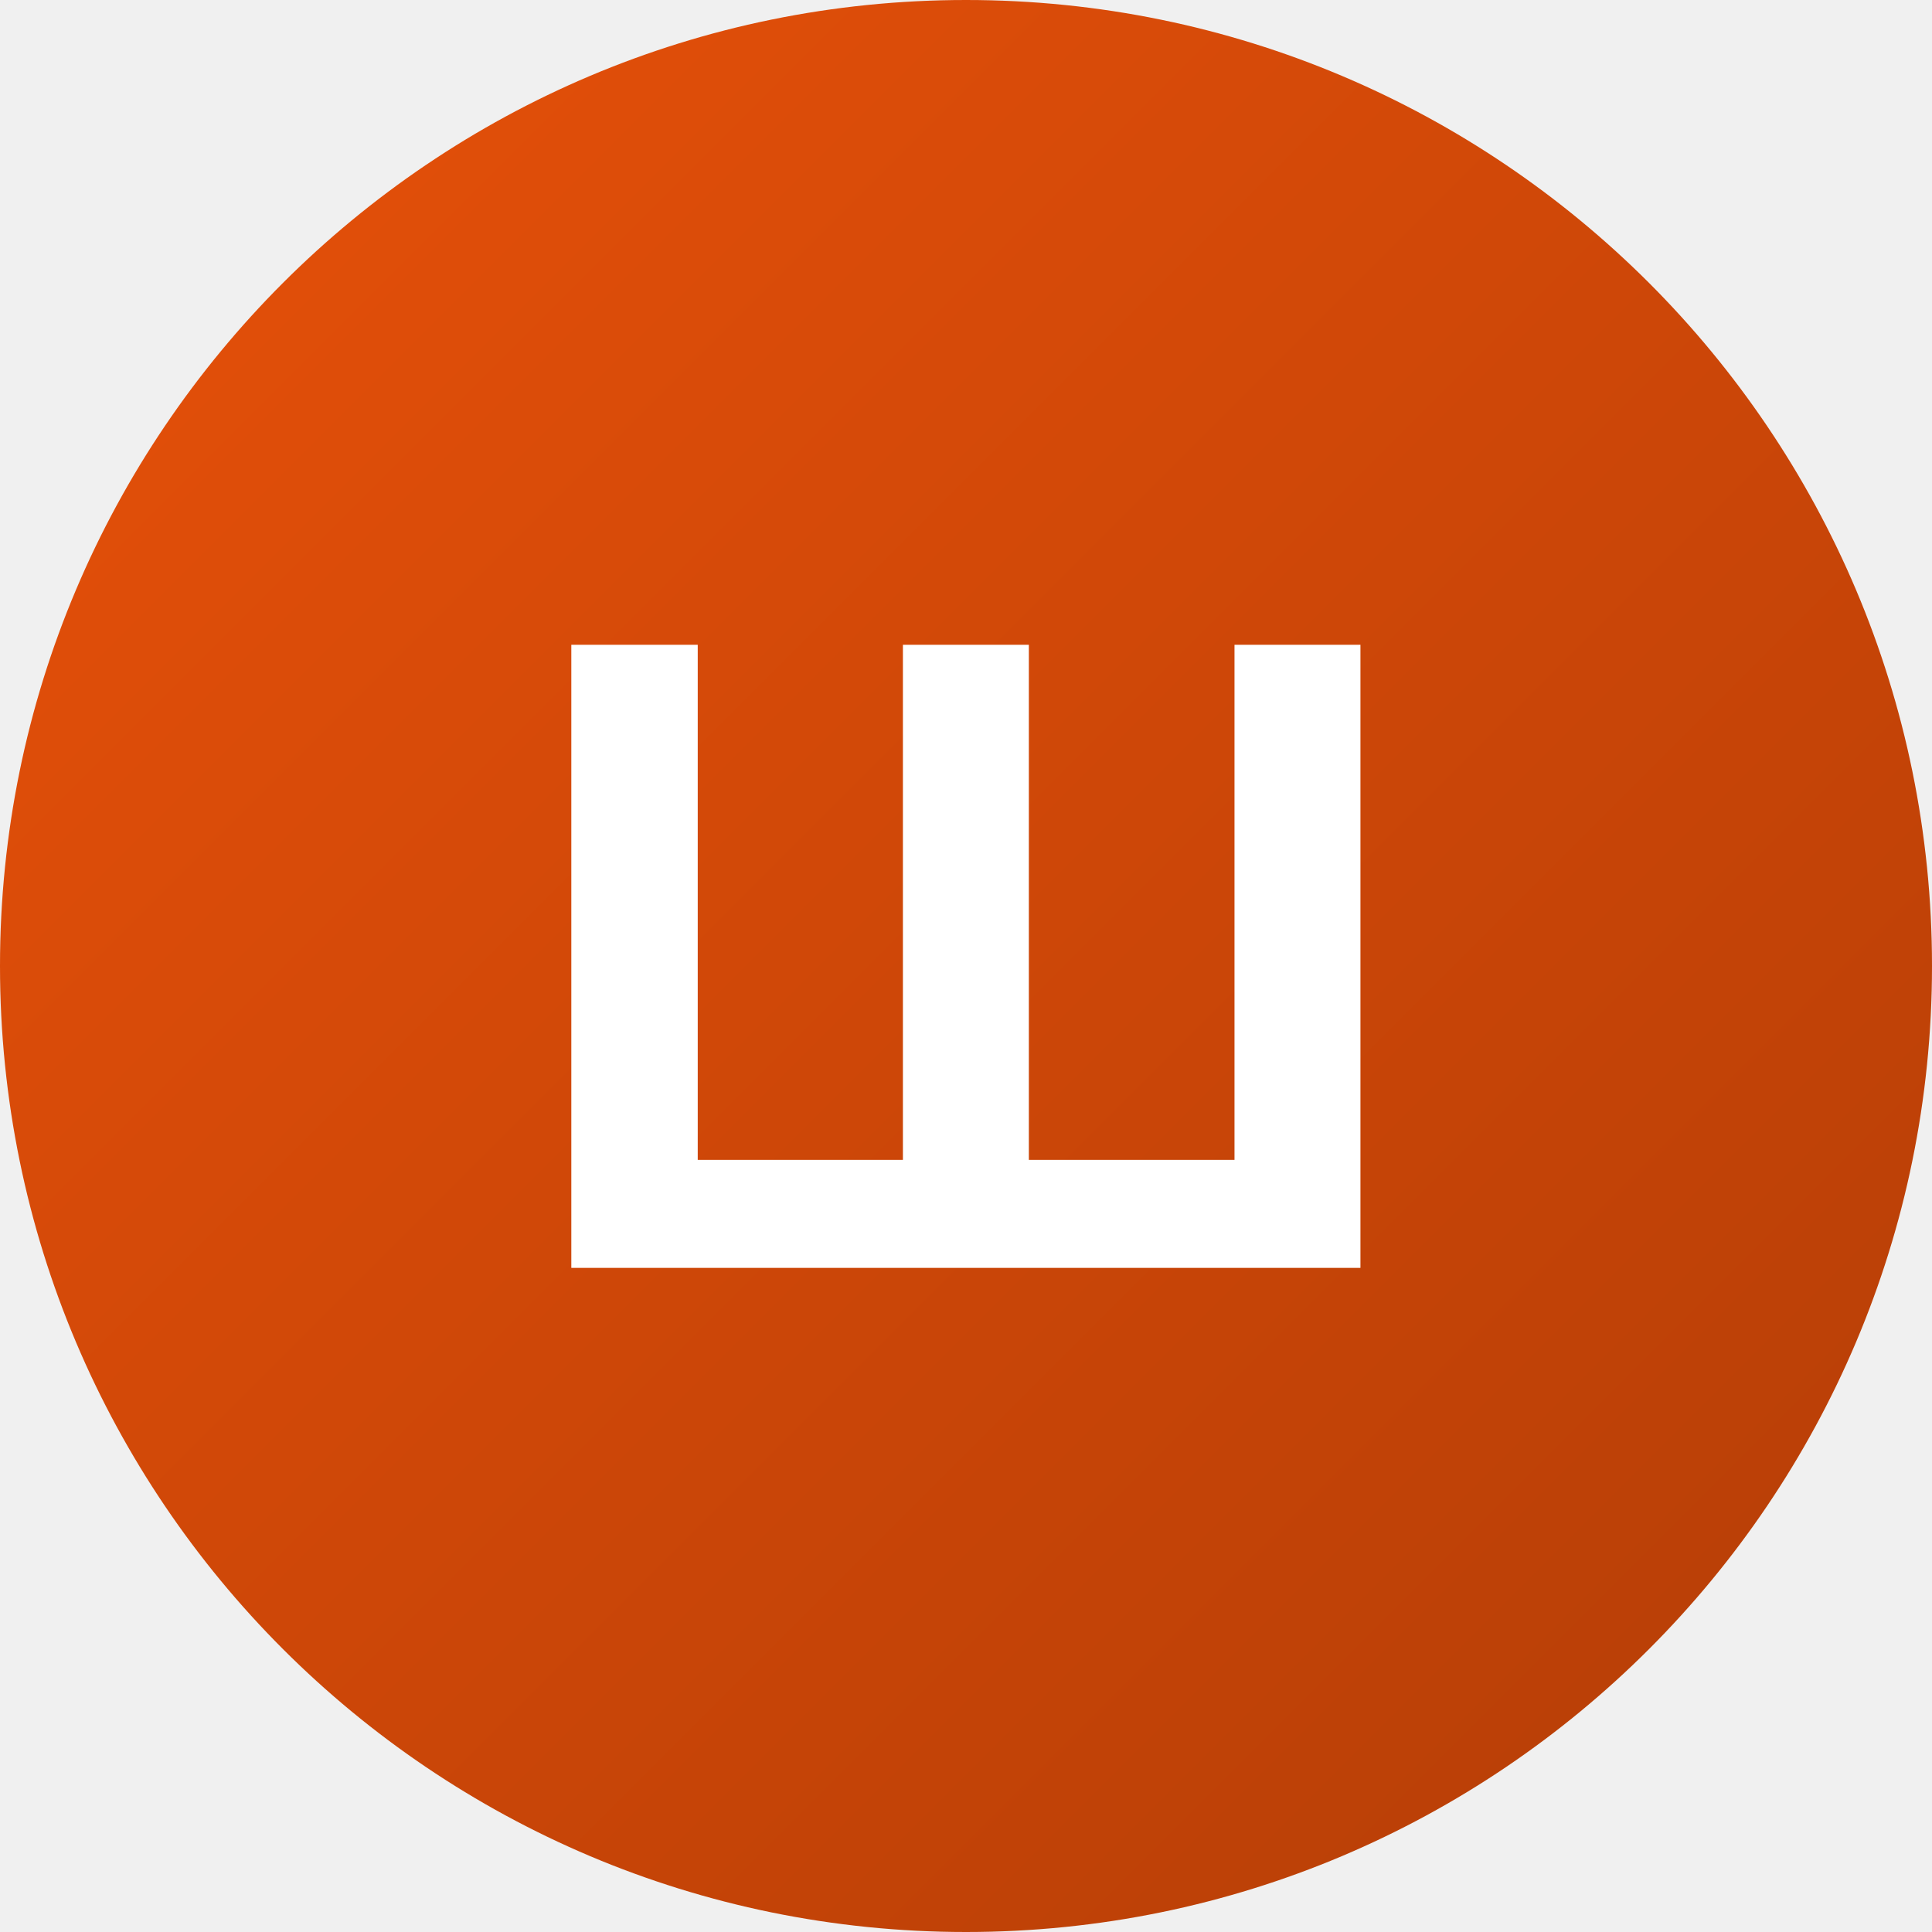
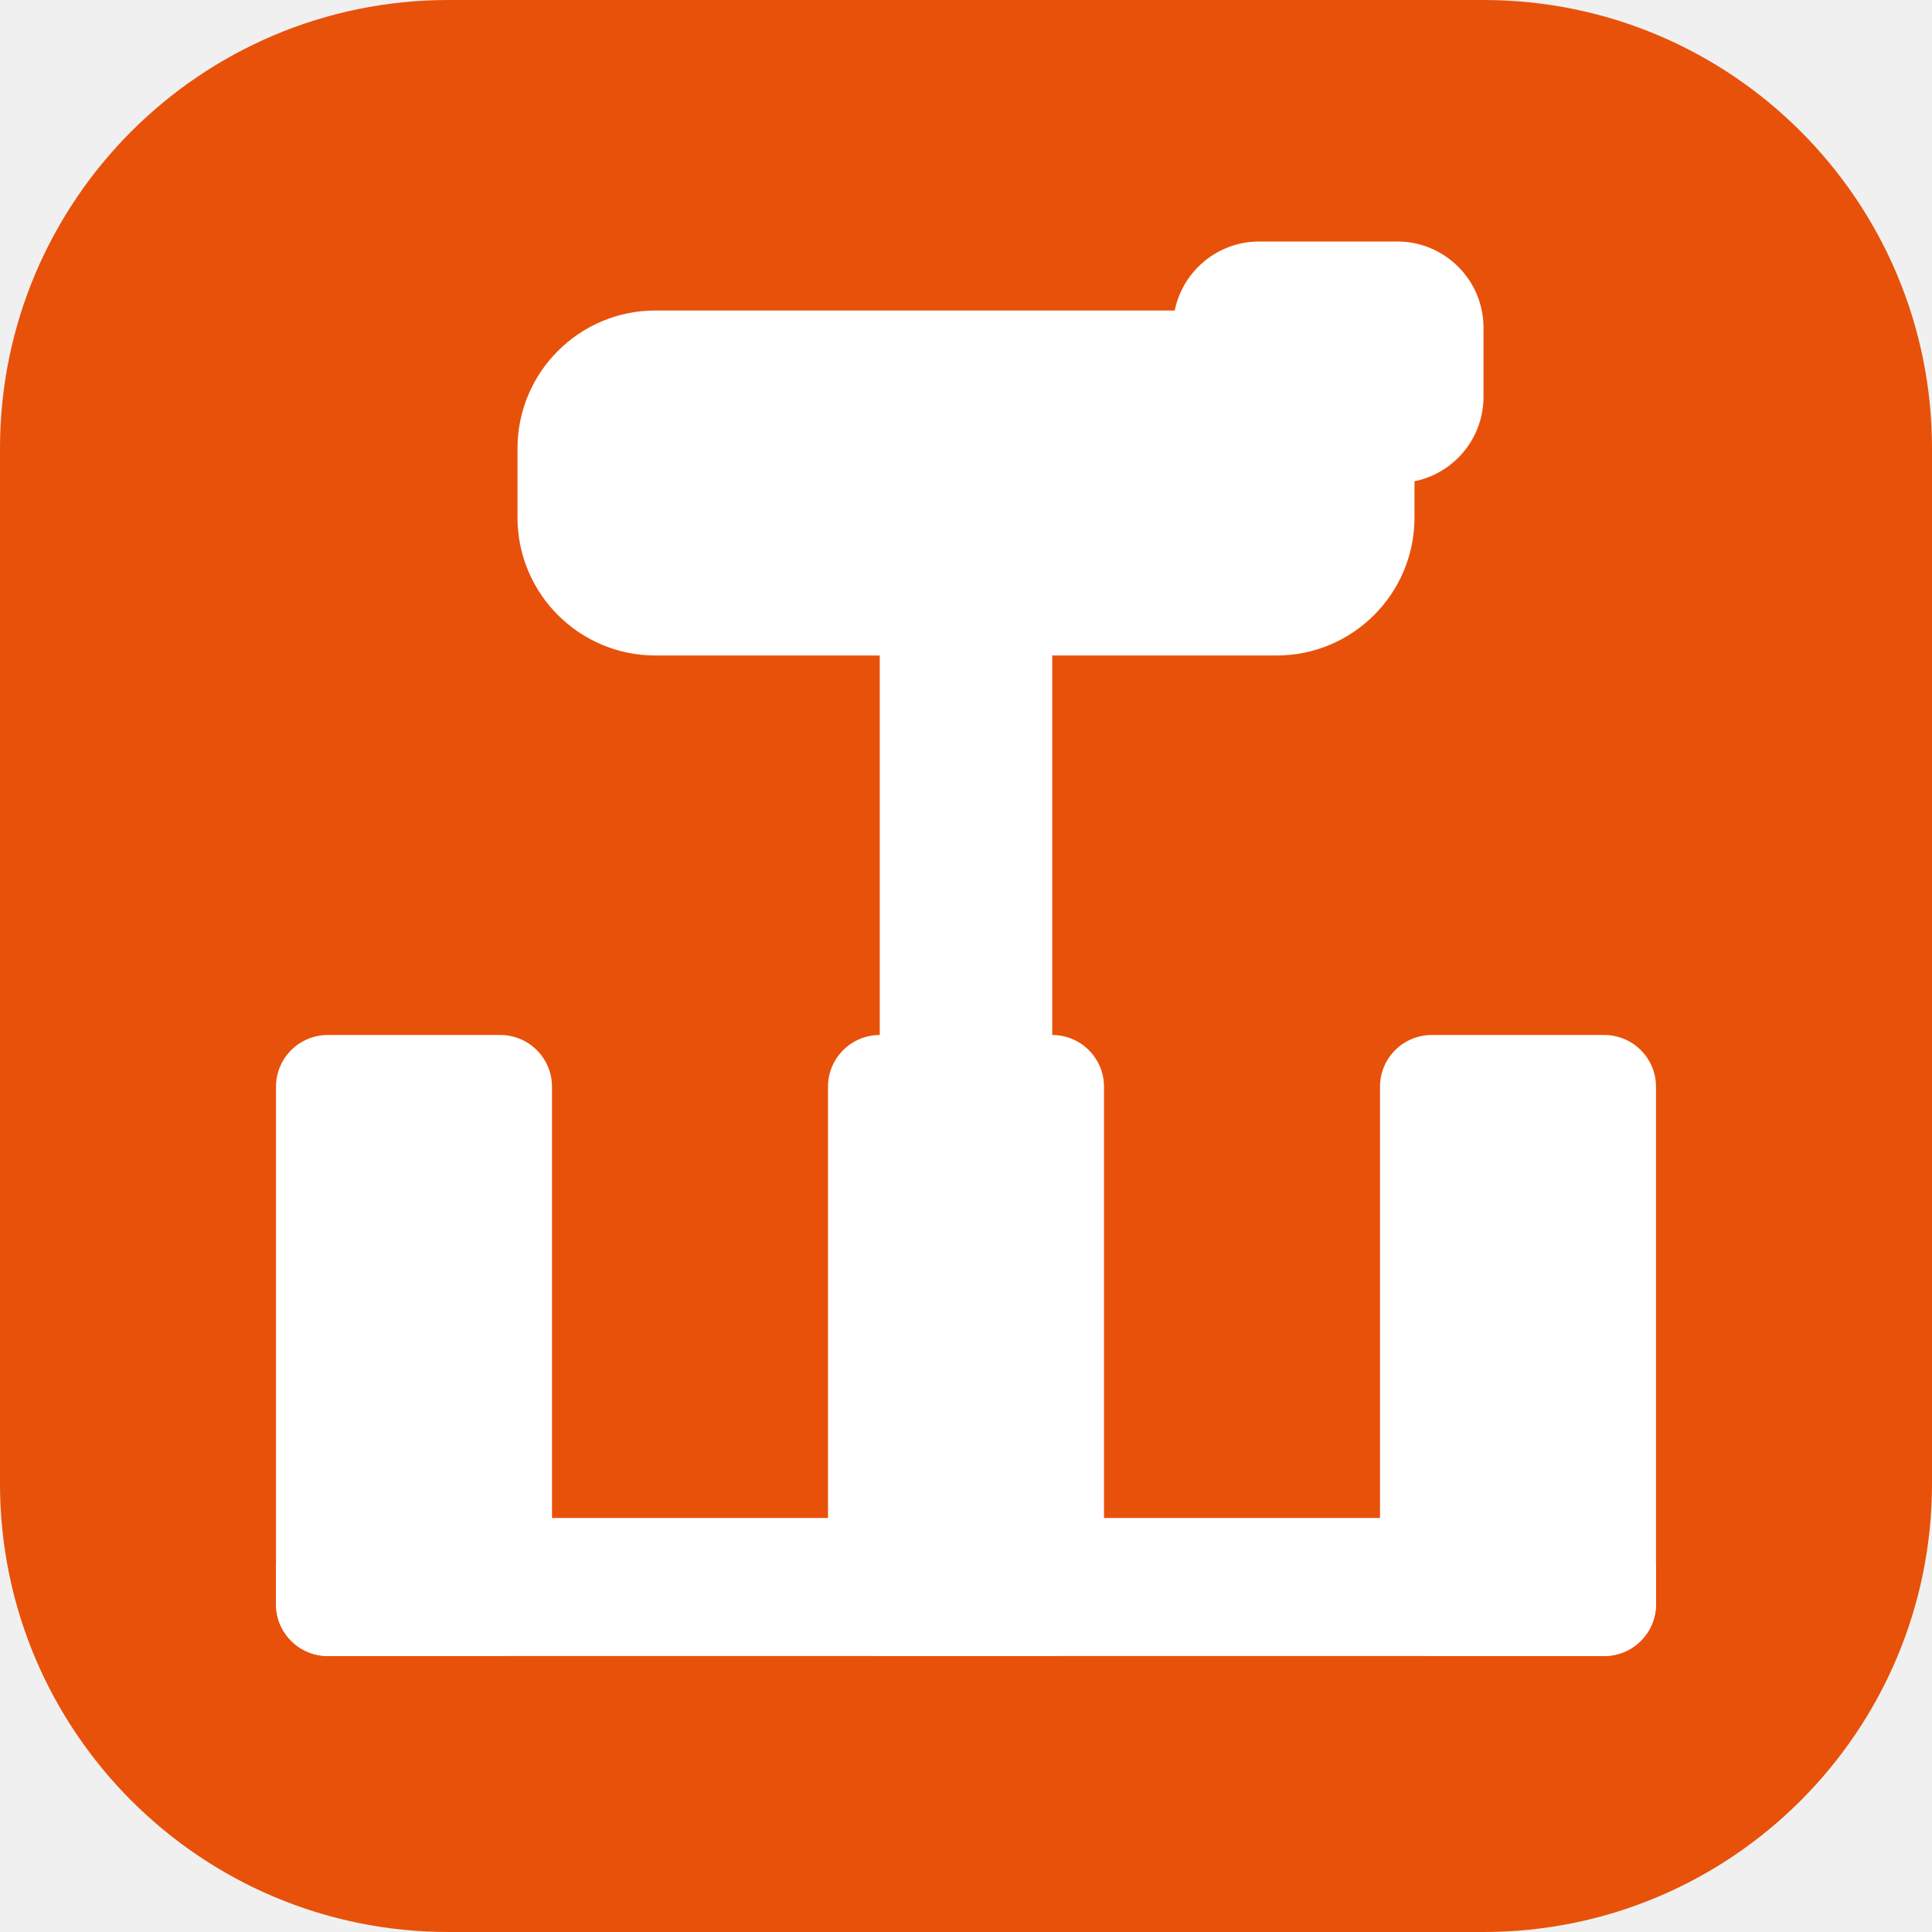
- <svg xmlns="http://www.w3.org/2000/svg" viewBox="0 0 64 64">
-   <defs>
-     <linearGradient id="g" x1="0%" y1="0%" x2="100%" y2="100%">
-       <stop offset="0%" stop-color="#E8510A" />
-       <stop offset="100%" stop-color="#B33D06" />
-     </linearGradient>
-   </defs>
-   <circle cx="32" cy="32" r="32" fill="url(#g)" />
-   <text x="32" y="42" font-family="-apple-system, 'Segoe UI', Arial, sans-serif" font-size="30" font-weight="700" fill="#ffffff" text-anchor="middle">Ш</text>
+ <svg xmlns="http://www.w3.org/2000/svg" width="32" height="32" viewBox="0 0 56 56" fill="none">
+   <rect width="56" height="56" rx="13" fill="#E8510A" />
+   <rect x="8" y="30" width="8" height="18" rx="1.5" fill="white" />
+   <rect x="24" y="30" width="8" height="18" rx="1.5" fill="white" />
+   <rect x="40" y="30" width="8" height="18" rx="1.5" fill="white" />
+   <rect x="8" y="44" width="40" height="4" rx="1.5" fill="white" />
+   <rect x="25.5" y="16" width="5" height="18" rx="2.5" fill="white" />
+   <rect x="15" y="9" width="26" height="10" rx="4" fill="white" />
+   <rect x="34" y="7" width="9" height="7" rx="2.5" fill="white" />
</svg>
